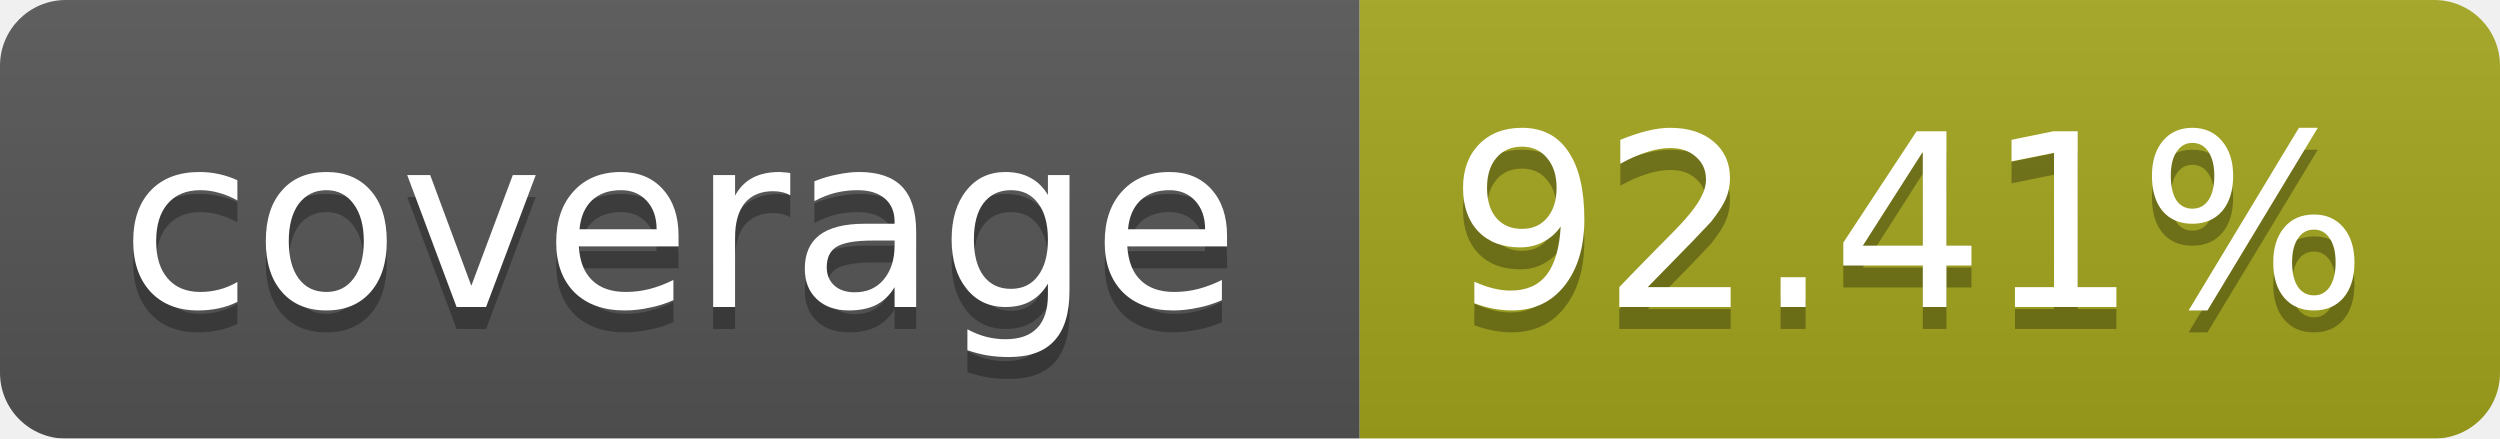
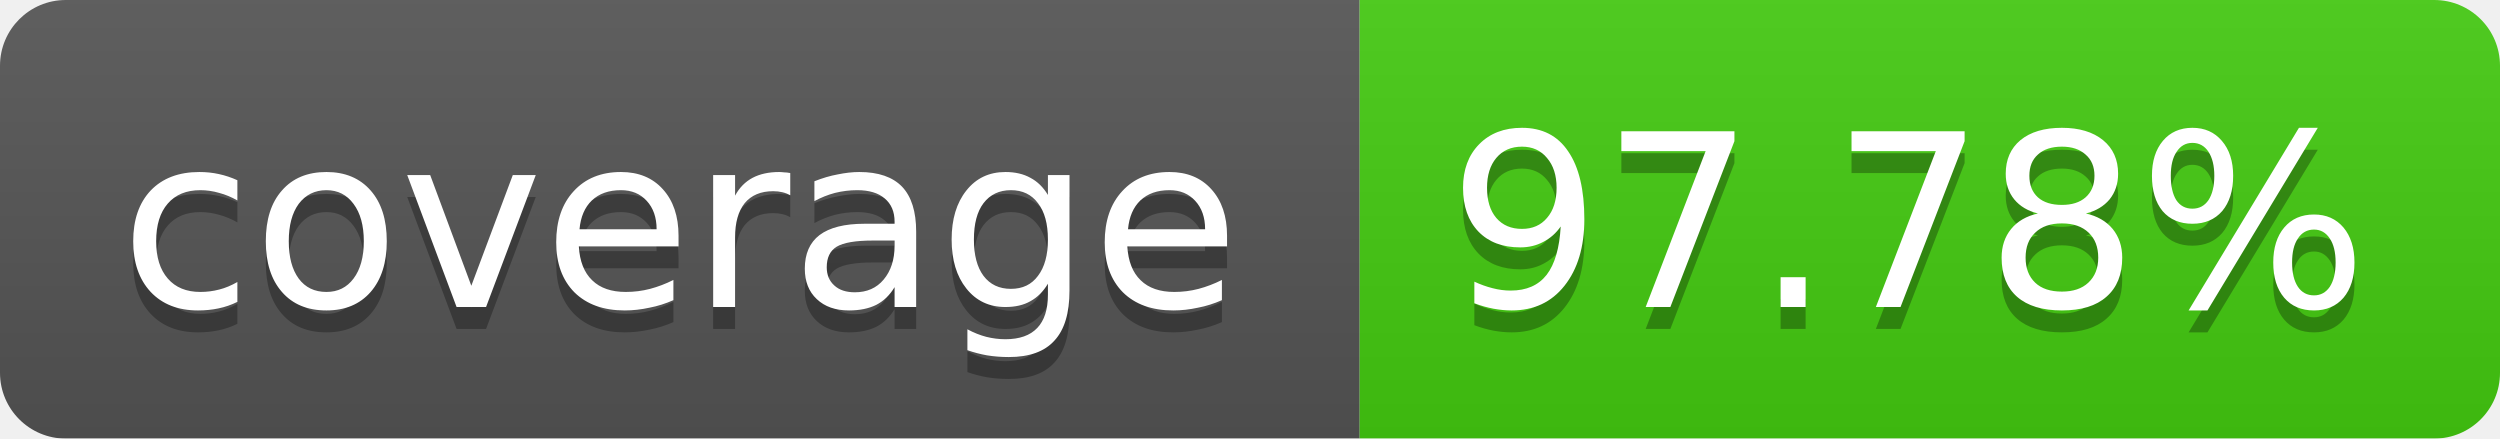
<svg xmlns="http://www.w3.org/2000/svg" width="114" height="20">
  <linearGradient id="b" x2="0" y2="100%">
    <stop offset="0" stop-color="#bbb" stop-opacity=".1" />
    <stop offset="1" stop-opacity=".1" />
  </linearGradient>
  <mask id="a">
    <rect width="114" height="20" rx="3" fill="#fff" />
  </mask>
  <g mask="url(#a)">
    <path fill="#555" d="M0 0h62v20H0z" />
-     <path fill="#A4A61D" d="M62 0h52v20H62z" />
+     <path fill="#4C1" d="M62 0h52v20H62z" />
    <path fill="url(#b)" d="M0 0h114v20H0z" />
  </g>
  <g fill="#fff" text-anchor="middle" font-family="Verdana,DejaVu Sans,Geneva,sans-serif" font-size="11">
    <text x="31" y="15" fill="#010101" fill-opacity=".3">coverage</text>
    <text x="31" y="14">coverage</text>
-     <text x="87" y="15" fill="#010101" fill-opacity=".3">92.41%</text>
-     <text x="87" y="14">92.41%</text>
+     <text x="87" y="15" fill="#010101" fill-opacity=".3">97.78%</text>
+     <text x="87" y="14">97.78%</text>
  </g>
</svg>
